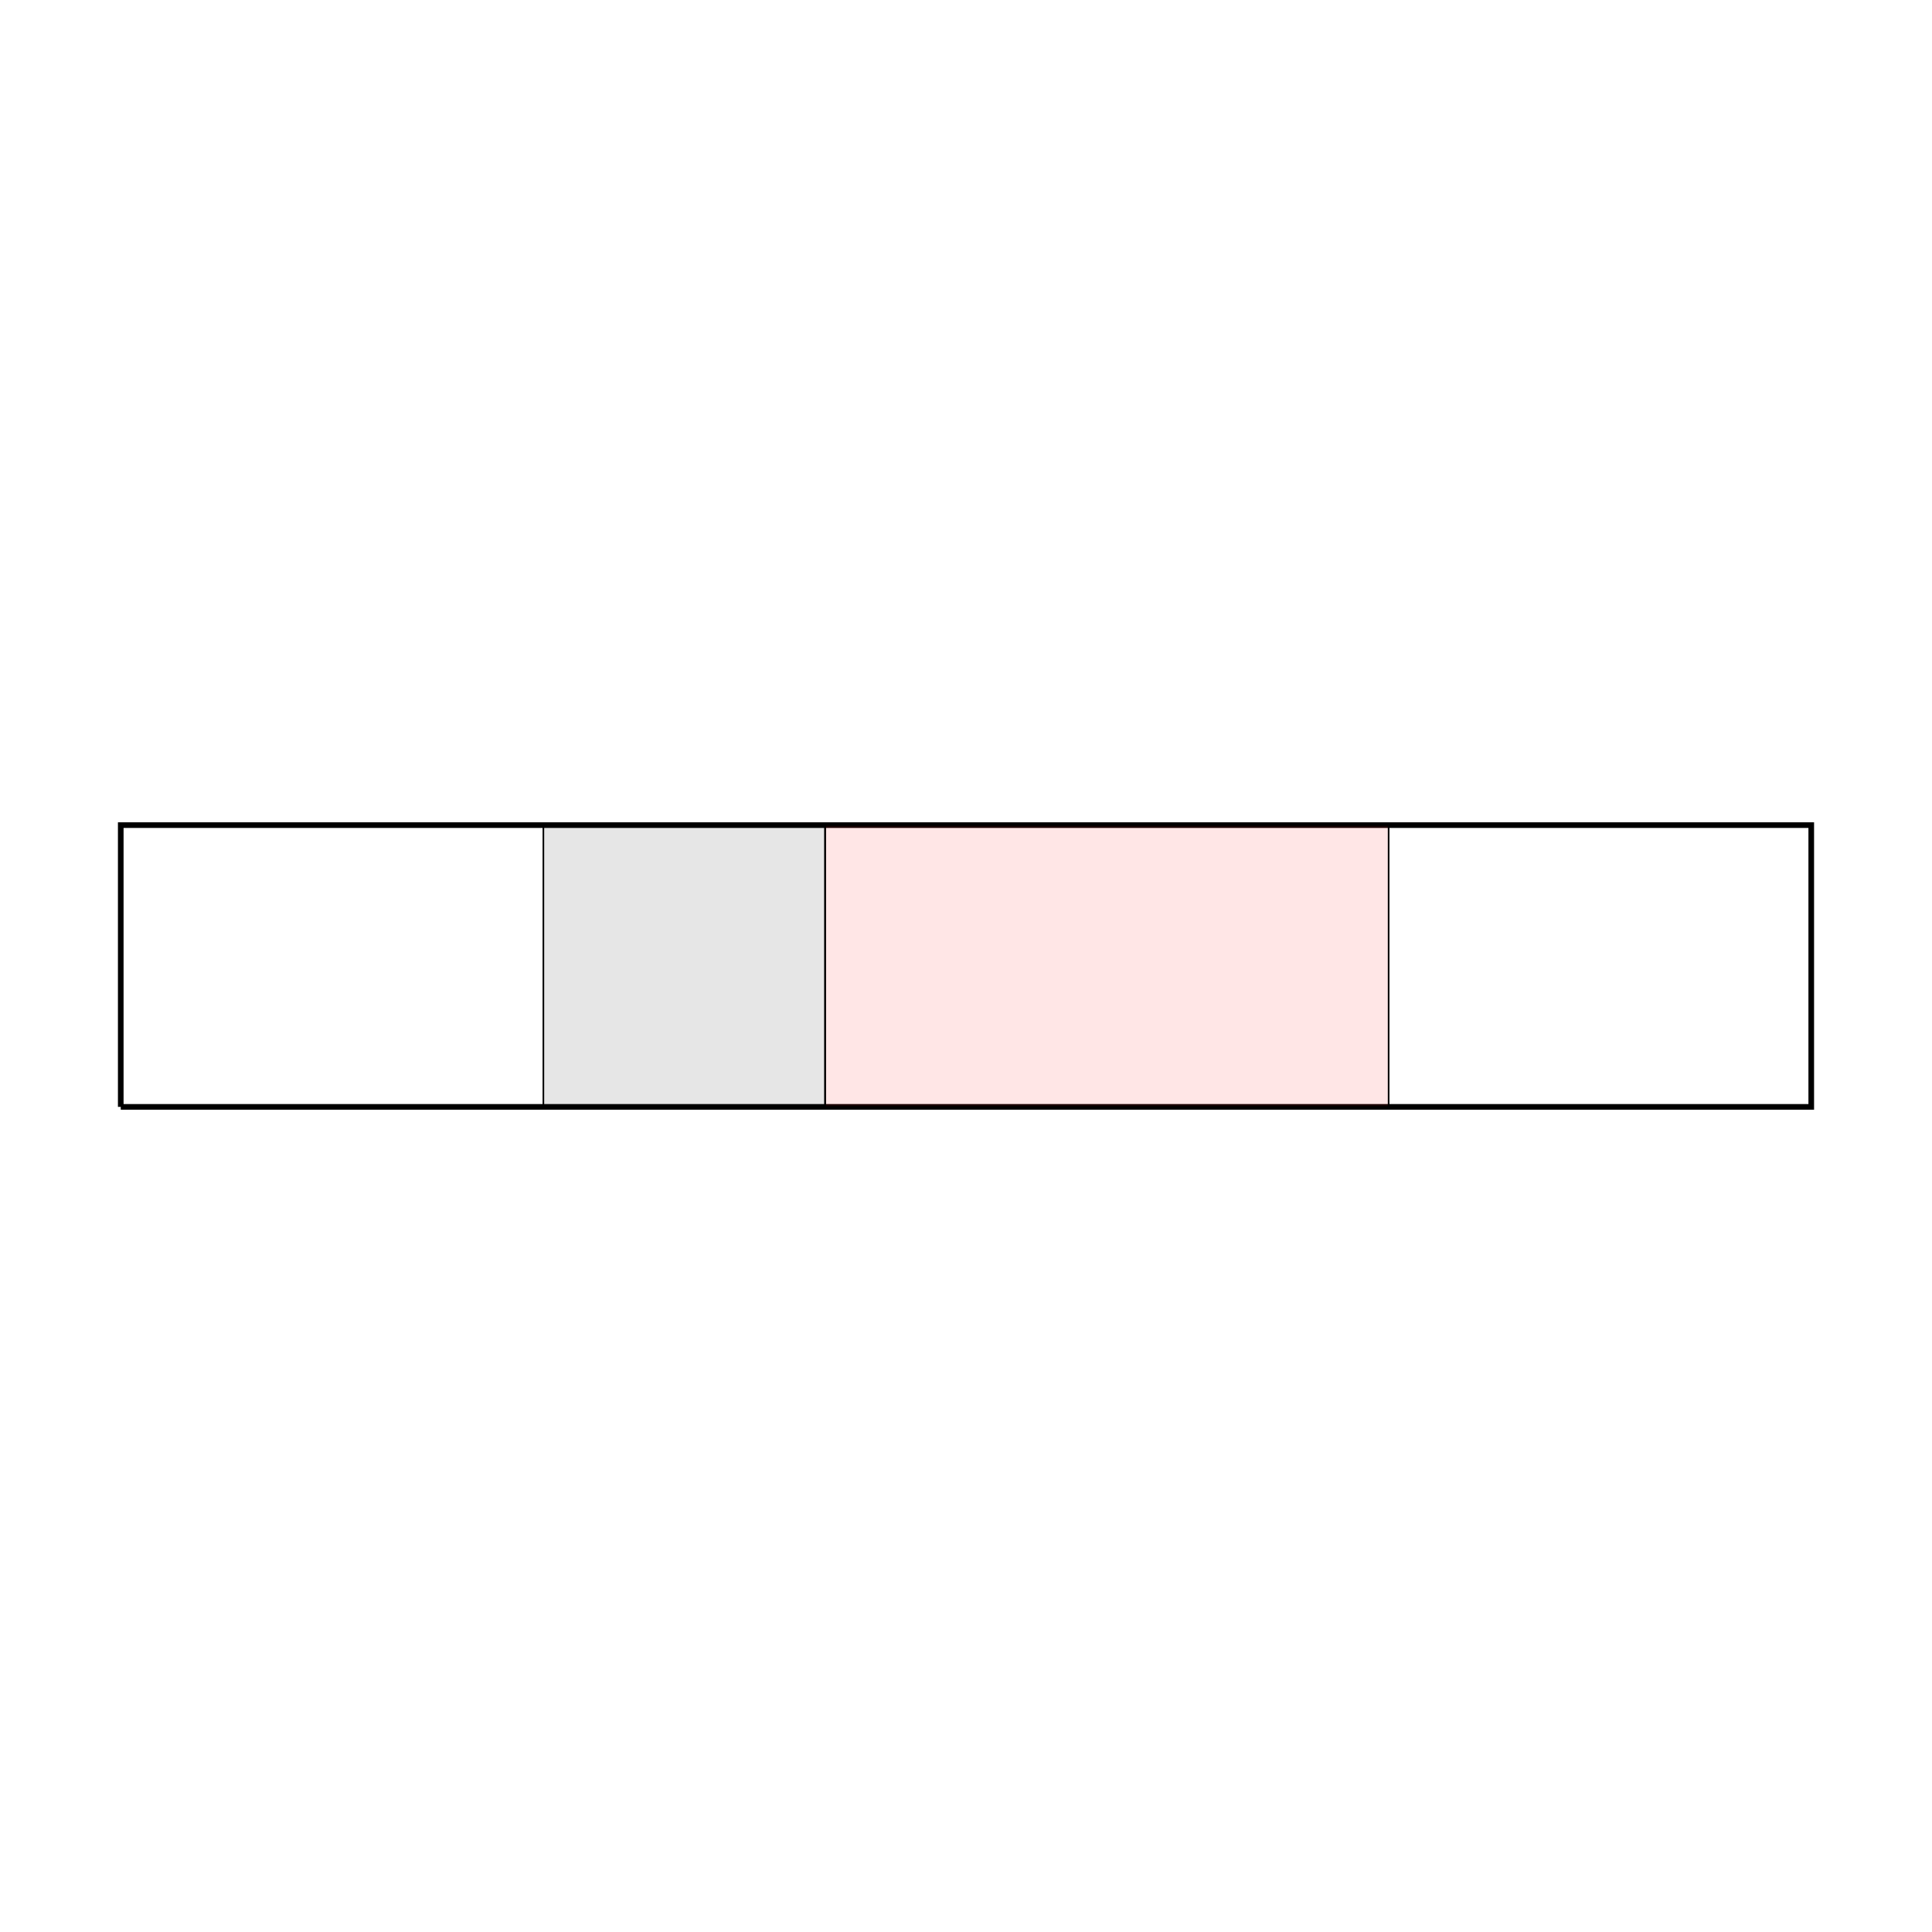
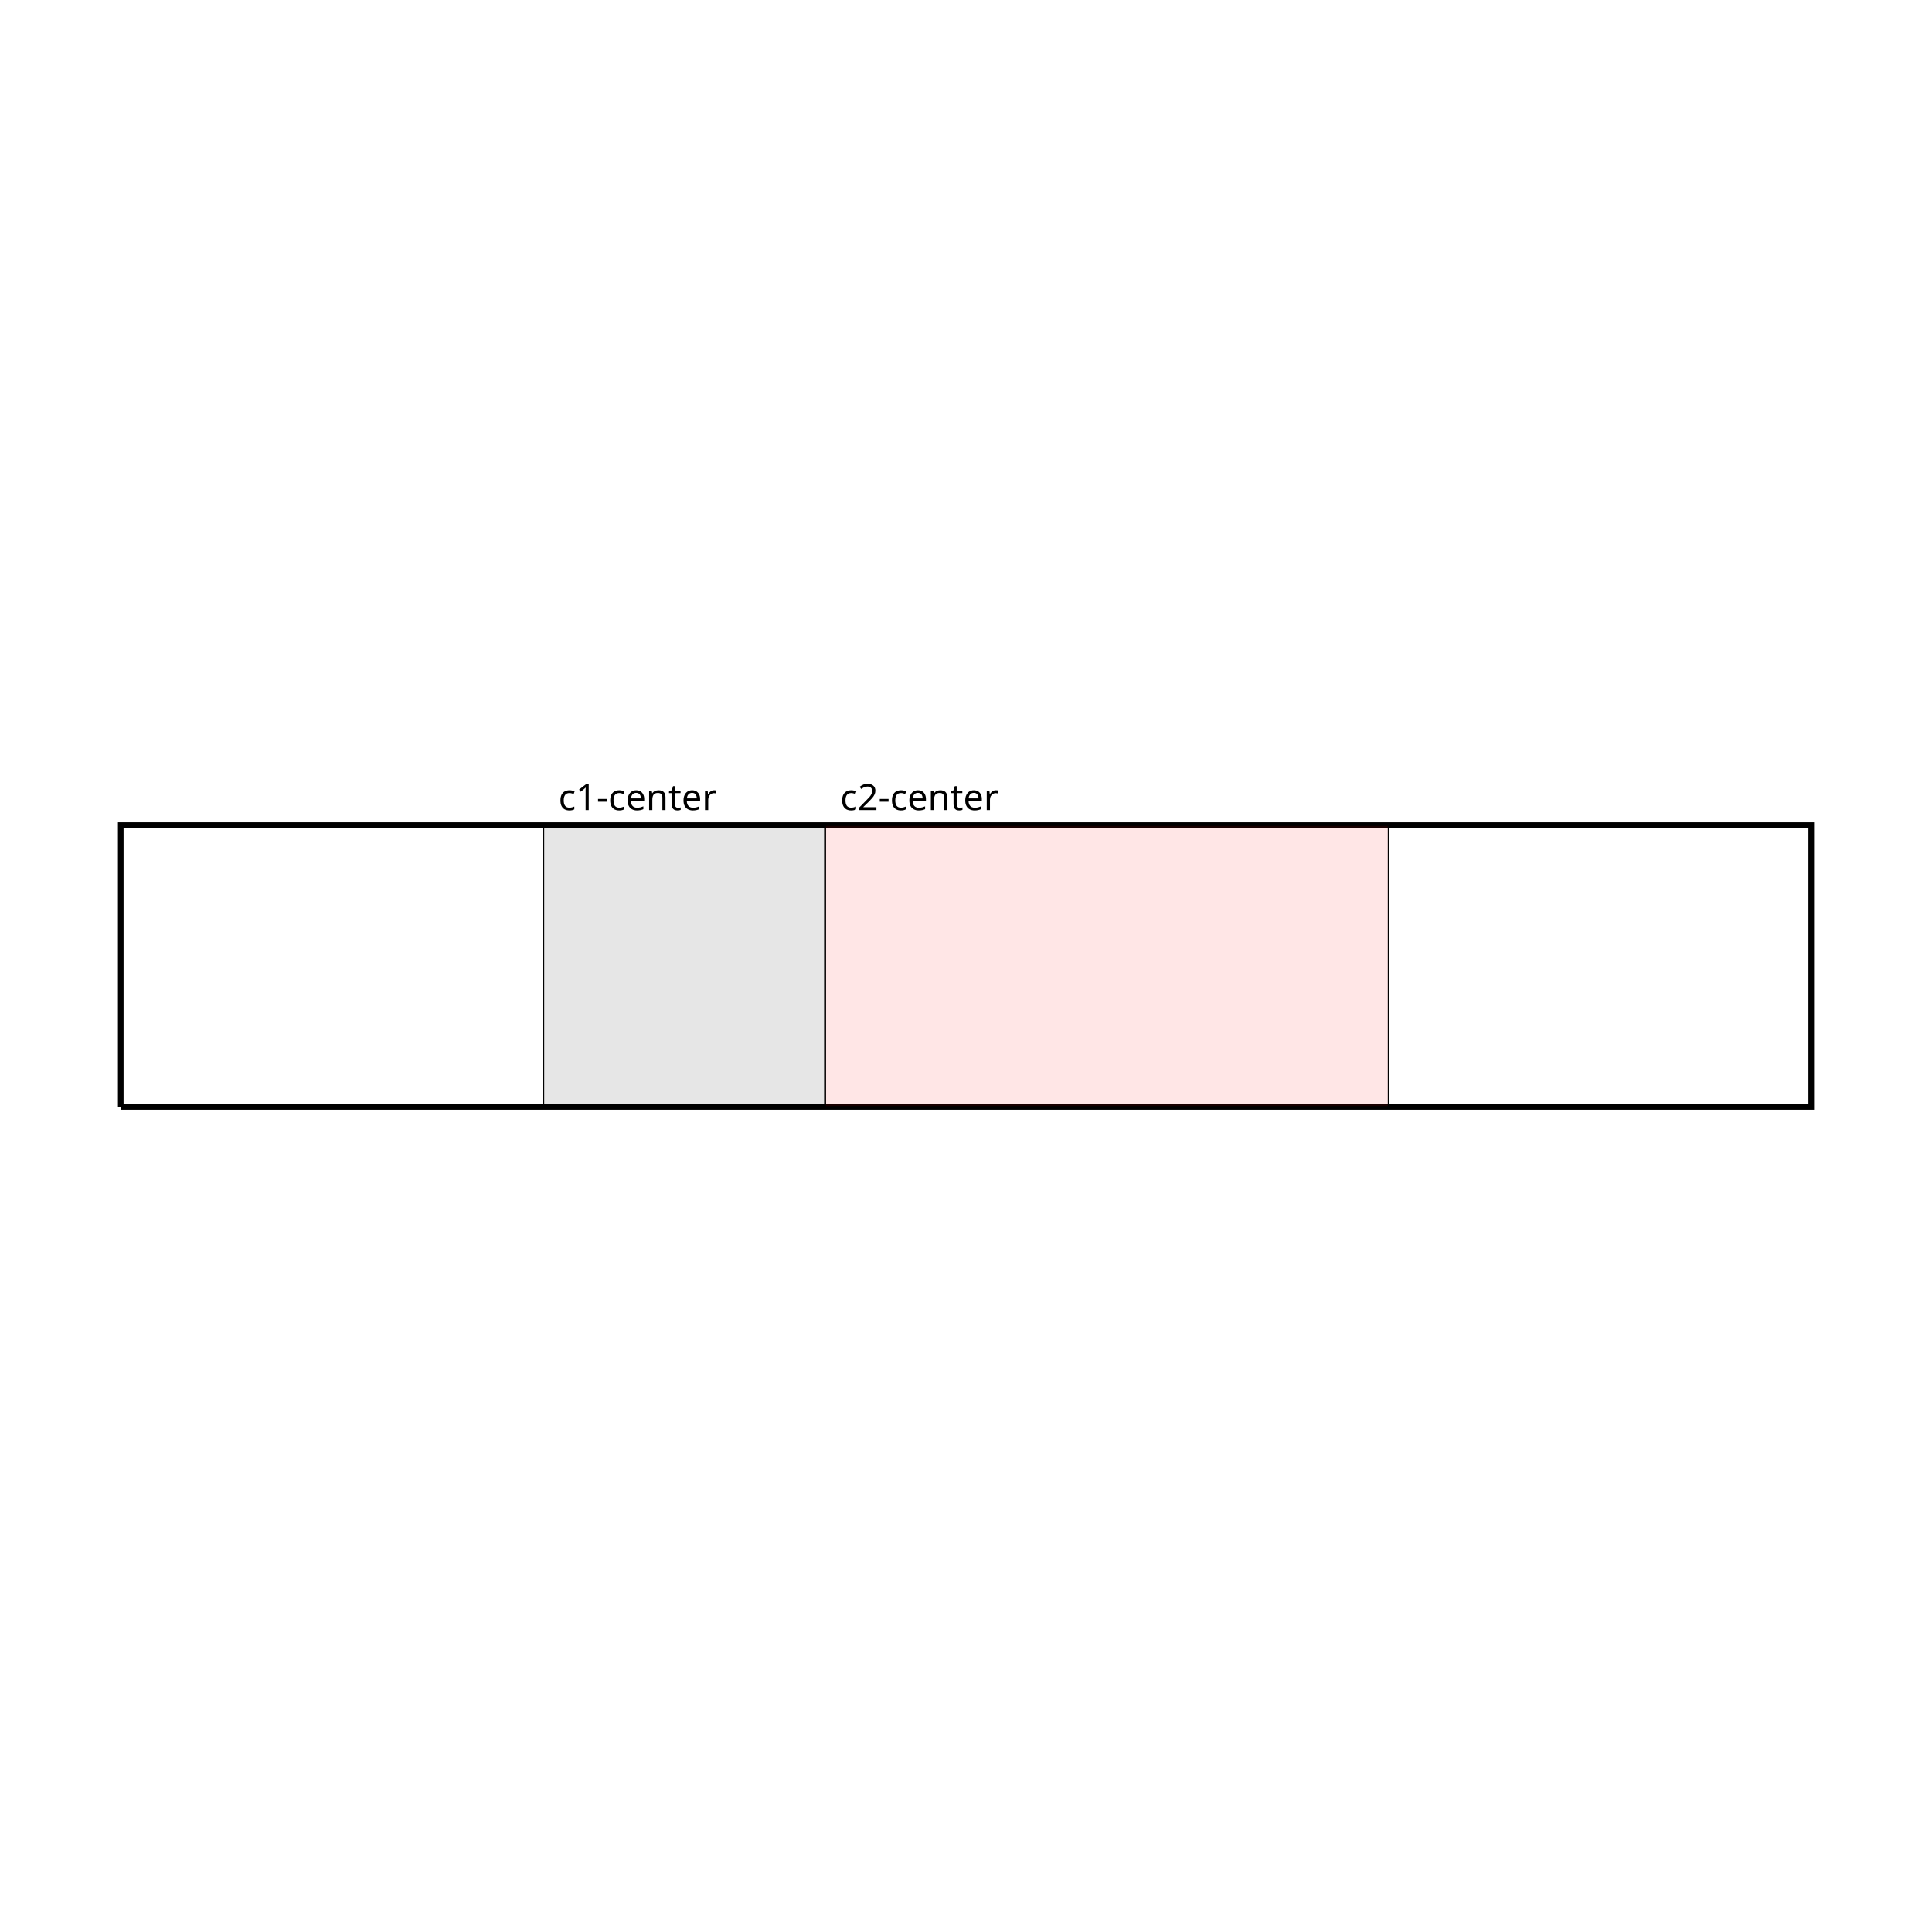
<svg xmlns="http://www.w3.org/2000/svg" width="640" height="640" viewBox="0 0 640 640">
  <rect width="100%" height="100%" fill="white" />
-   <polyline data-points="0,0 300,0 300,50 0,50 0,0" data-type="line" points="40,366.667 600,366.667 600,273.333 40,273.333 40,366.667" fill="none" stroke="black" stroke-width="1.867" />
-   <rect data-type="rect" data-label="" data-x="100" data-y="25" x="180" y="273.333" width="93.333" height="93.333" fill="rgba(0,0,0,0.1)" stroke="black" stroke-width="0.536" />
-   <rect data-type="rect" data-label="" data-x="175" data-y="25" x="273.333" y="273.333" width="186.667" height="93.333" fill="rgba(255,0,0,0.1)" stroke="black" stroke-width="0.536" />
+   <g>
+     <polyline data-points="0,0 300,0 300,50 0,50 0,0" data-type="line" data-label="" points="40,366.667 600,366.667 600,273.333 40,273.333 40,366.667" fill="none" stroke="black" stroke-width="1.867" />
+   </g>
+   <g>
+     <rect data-type="rect" data-label="c1-center" data-x="100" data-y="25" x="180" y="273.333" width="93.333" height="93.333" fill="rgba(0,0,0,0.1)" stroke="black" stroke-width="0.536" />
+     <text x="185" y="268.333" font-family="sans-serif" font-size="12" fill="black">c1-center</text>
+   </g>
+   <g>
+     <rect data-type="rect" data-label="c2-center" data-x="175" data-y="25" x="273.333" y="273.333" width="186.667" height="93.333" fill="rgba(255,0,0,0.1)" stroke="black" stroke-width="0.536" />
+     <text x="278.333" y="268.333" font-family="sans-serif" font-size="12" fill="black">c2-center</text>
+   </g>
  <g id="crosshair" style="display: none">
    <line id="crosshair-h" y1="0" y2="640" stroke="#666" stroke-width="0.5" />
    <line id="crosshair-v" x1="0" x2="640" stroke="#666" stroke-width="0.5" />
    <text id="coordinates" font-family="monospace" font-size="12" fill="#666" />
  </g>
</svg>
